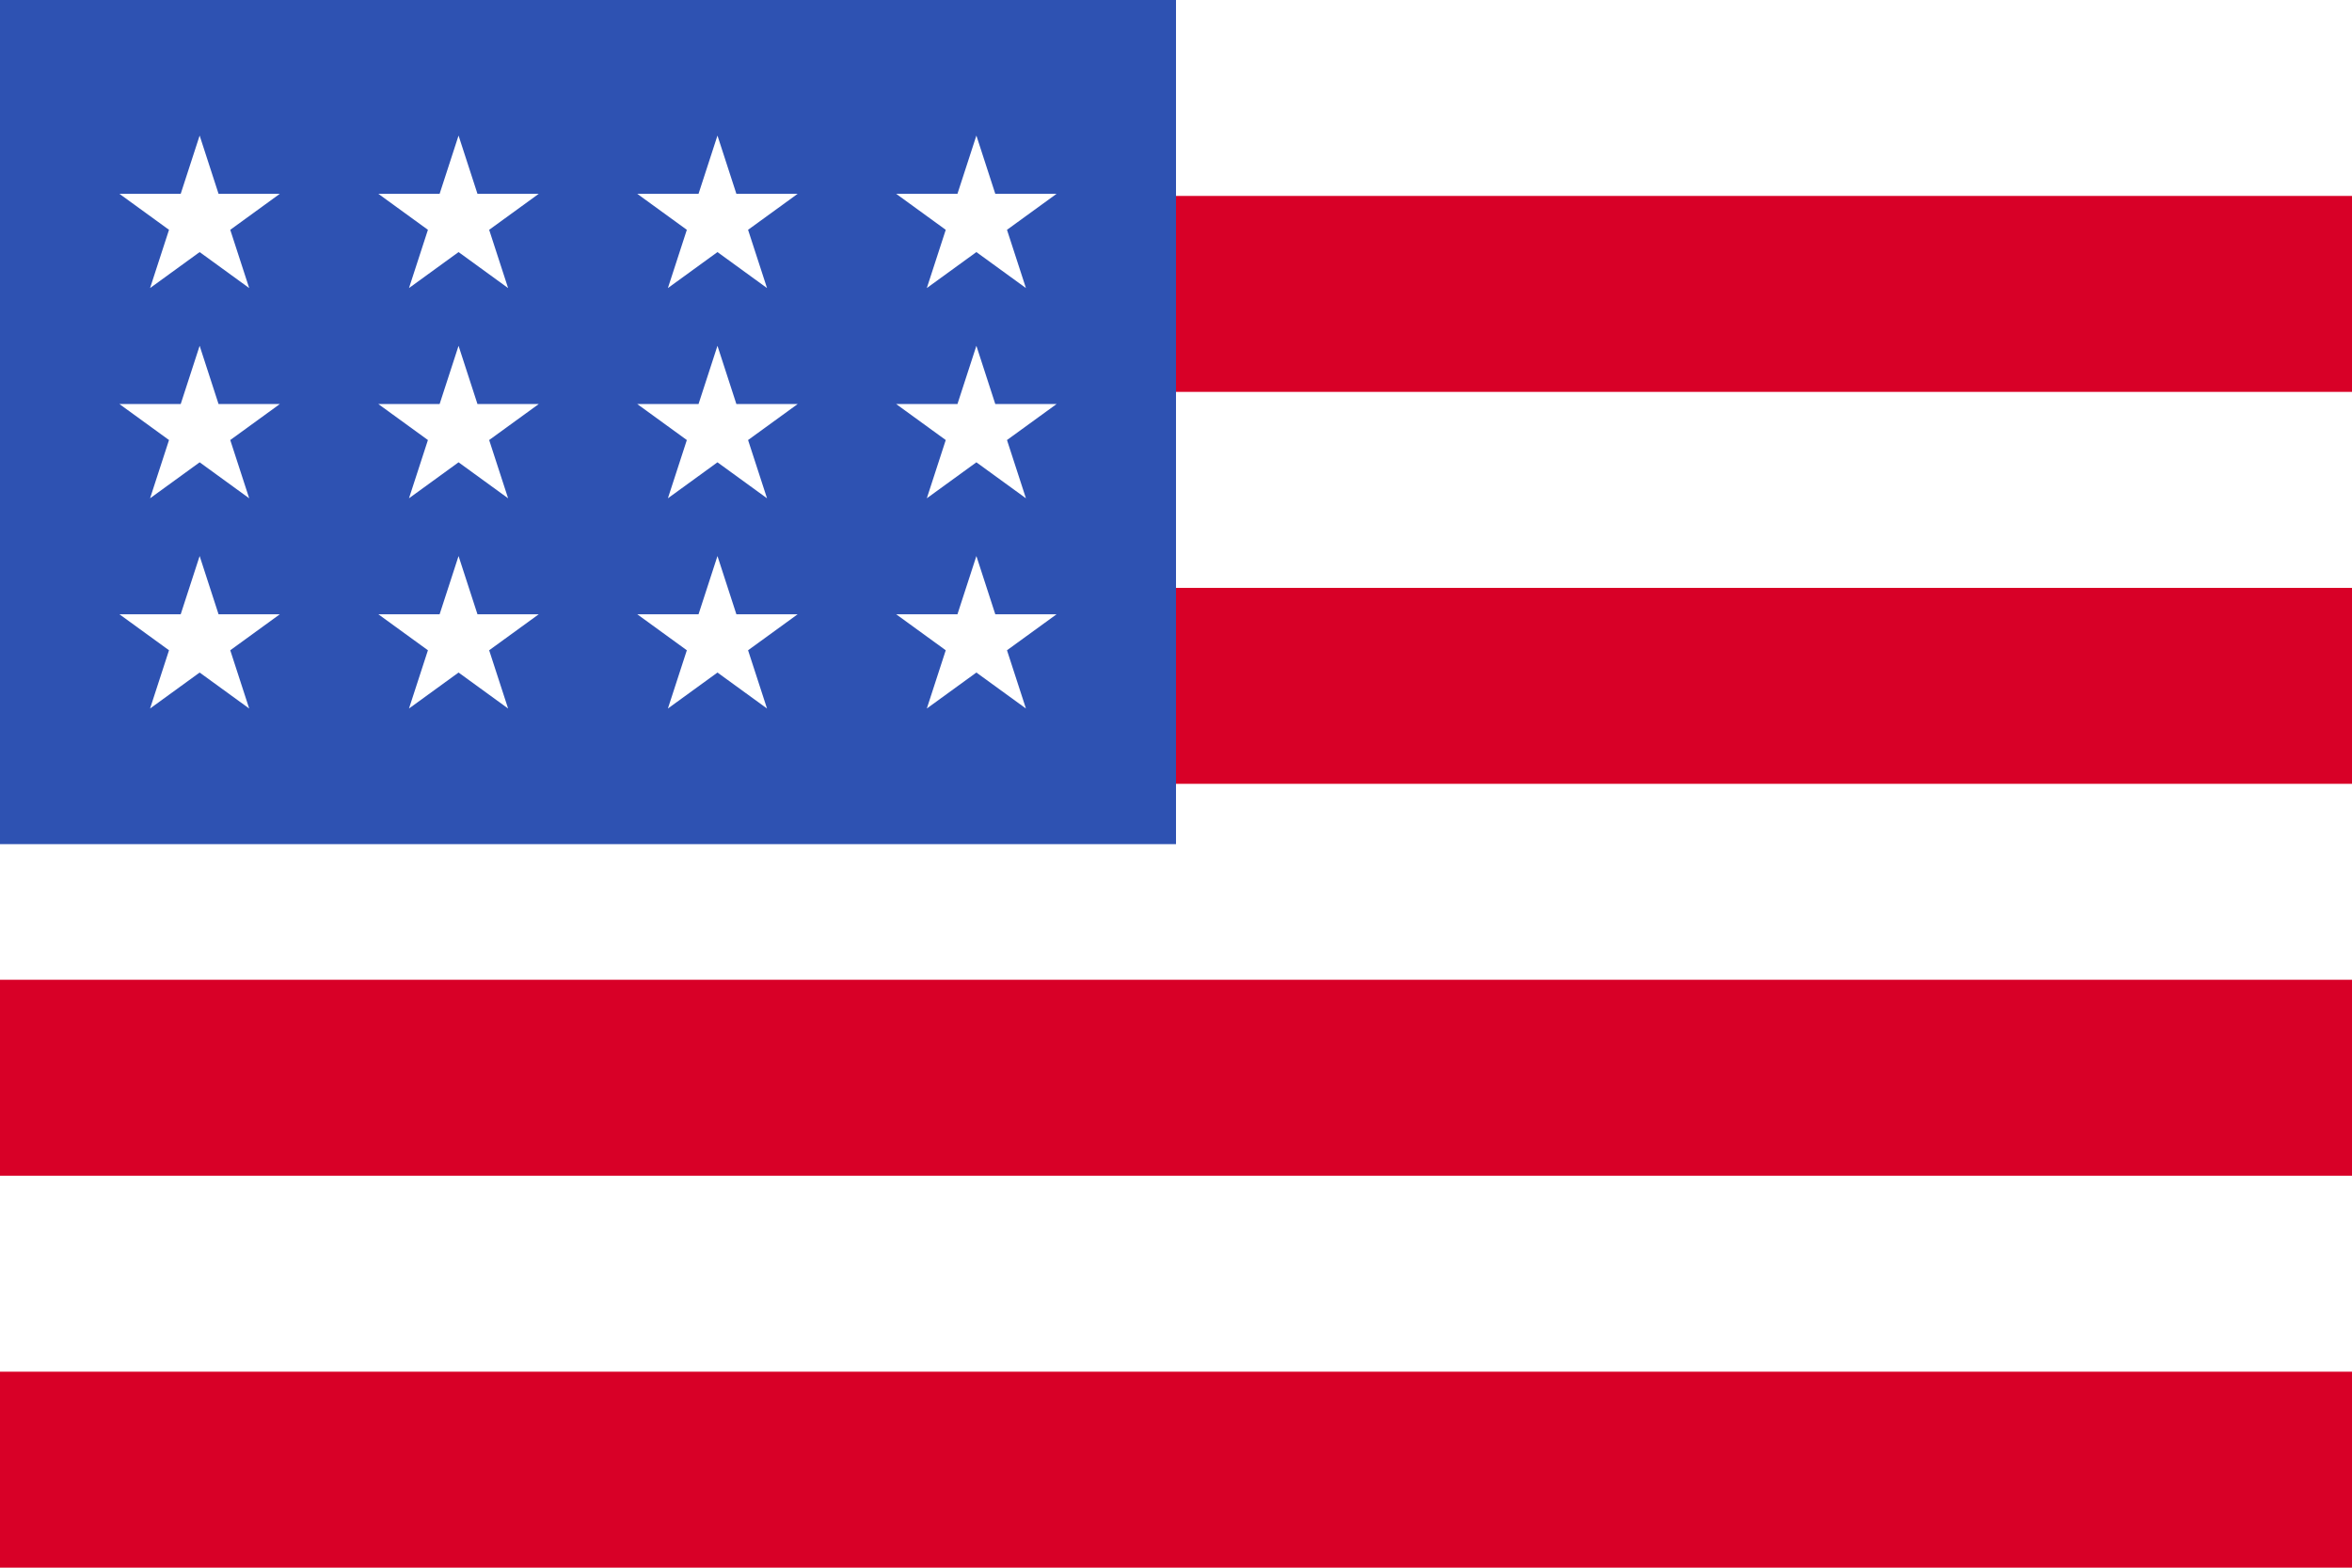
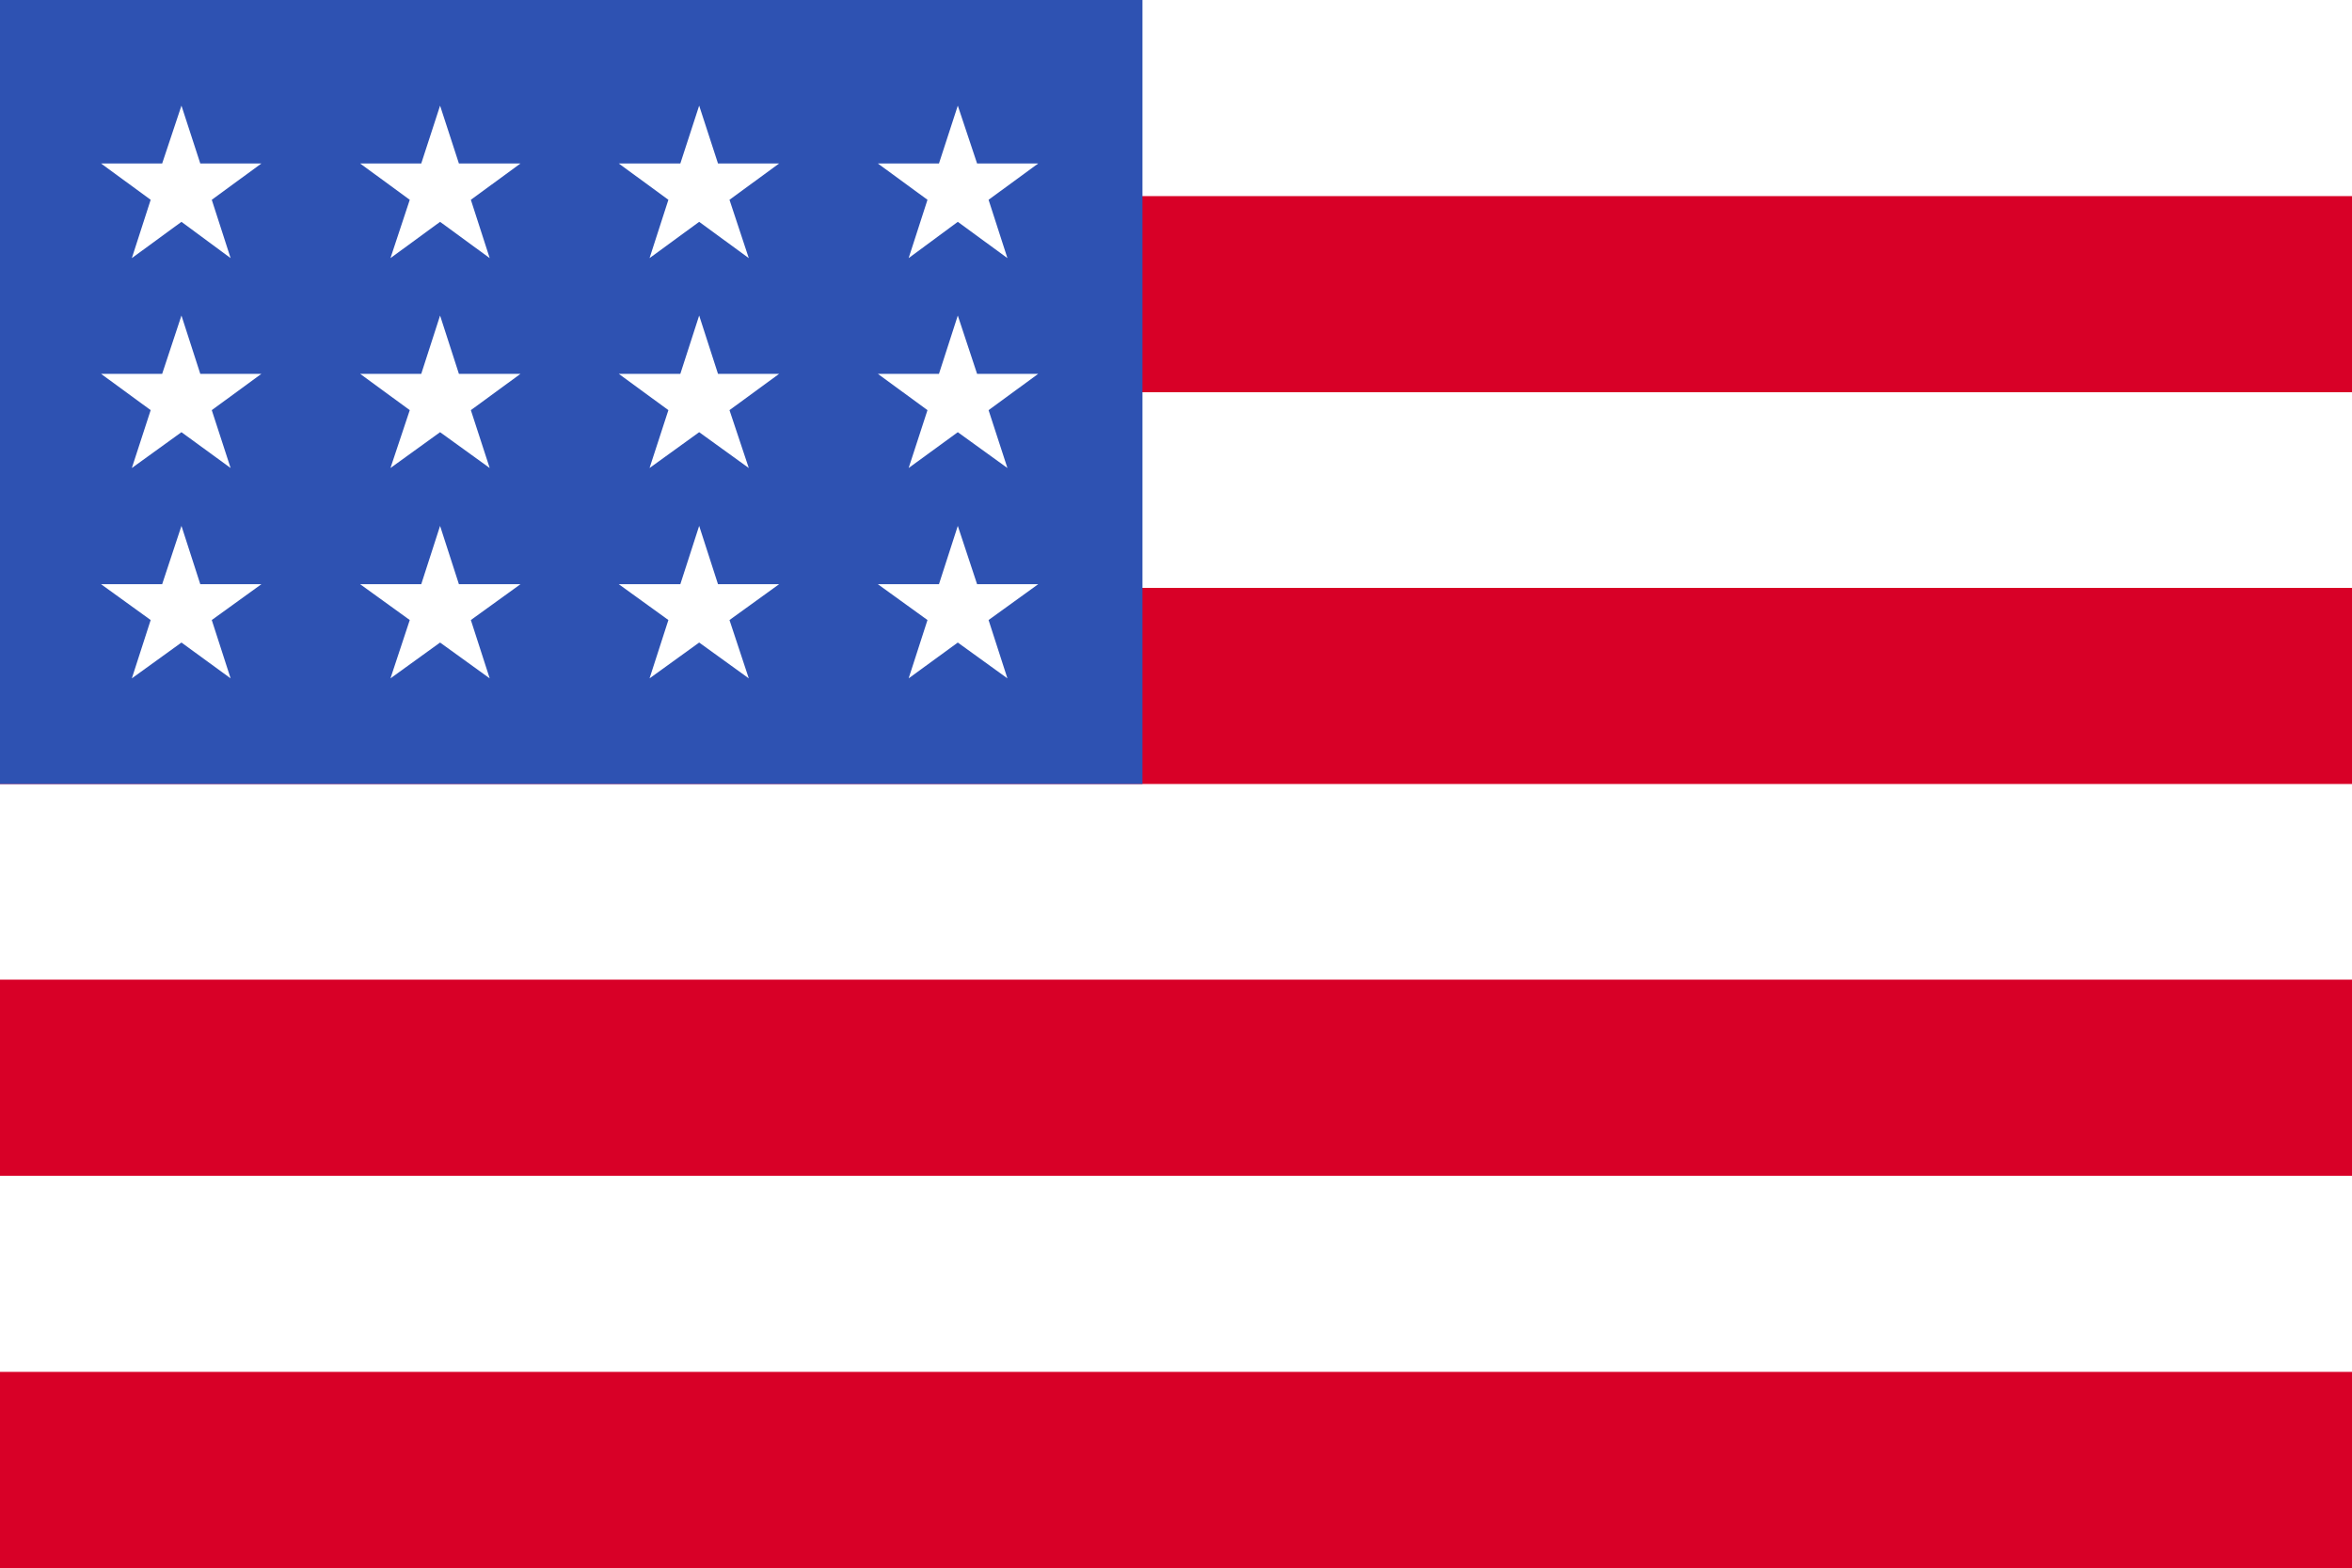
- <svg xmlns="http://www.w3.org/2000/svg" viewBox="0 85.333 512 341.333">
-   <rect y="85.331" fill="#FFFFFF" width="512" height="341.337" />
+ <svg xmlns="http://www.w3.org/2000/svg" version="1.1" viewBox="0 0 512 341.3">
+   <rect y="0" fill="#FFFFFF" width="512" height="341.3" />
  <g>
-     <rect y="127.994" fill="#D80027" width="512" height="42.663" />
-     <rect y="213.331" fill="#D80027" width="512" height="42.663" />
-     <rect y="298.657" fill="#D80027" width="512" height="42.663" />
-     <rect y="383.994" fill="#D80027" width="512" height="42.663" />
+     <rect y="42.7" fill="#D80027" width="512" height="42.7" />
+     <rect y="128" fill="#D80027" width="512" height="42.7" />
+     <rect y="213.3" fill="#D80027" width="512" height="42.7" />
+     <rect y="298.7" fill="#D80027" width="512" height="42.7" />
  </g>
-   <rect y="85.331" fill="#2E52B2" width="256" height="183.797" />
+   <rect y="0" fill="#2E52B2" width="248.7" height="170.7" />
  <g>
-     <polygon fill="#FFFFFF" points="99.822,160.624 95.699,173.308 82.363,173.308 93.154,181.143 89.031,193.826    99.822,185.991 110.606,193.826 106.484,181.143 117.275,173.308 103.938,173.308  " />
-     <polygon fill="#FFFFFF" points="103.938,219.08 99.822,206.397 95.699,219.08 82.363,219.08 93.154,226.916 89.031,239.599    99.822,231.763 110.606,239.599 106.484,226.916 117.275,219.08  " />
-     <polygon fill="#FFFFFF" points="47.577,219.08 43.46,206.397 39.337,219.08 26.001,219.08 36.792,226.916 32.669,239.599    43.46,231.763 54.245,239.599 50.123,226.916 60.912,219.08  " />
-     <polygon fill="#FFFFFF" points="43.46,160.624 39.337,173.308 26.001,173.308 36.792,181.143 32.669,193.826 43.46,185.991    54.245,193.826 50.123,181.143 60.912,173.308 47.577,173.308  " />
-     <polygon fill="#FFFFFF" points="99.822,114.85 95.699,127.535 82.363,127.535 93.154,135.371 89.031,148.054    99.822,140.218 110.606,148.054 106.484,135.371 117.275,127.535 103.938,127.535  " />
-     <polygon fill="#FFFFFF" points="43.46,114.85 39.337,127.535 26.001,127.535 36.792,135.371 32.669,148.054 43.46,140.218    54.245,148.054 50.123,135.371 60.912,127.535 47.577,127.535  " />
-     <polygon fill="#FFFFFF" points="156.183,160.624 152.061,173.308 138.725,173.308 149.515,181.143 145.394,193.826    156.183,185.991 166.969,193.826 162.846,181.143 173.637,173.308 160.301,173.308  " />
-     <polygon fill="#FFFFFF" points="160.301,219.08 156.183,206.397 152.061,219.08 138.725,219.08 149.515,226.916    145.394,239.599 156.183,231.763 166.969,239.599 162.846,226.916 173.637,219.08  " />
-     <polygon fill="#FFFFFF" points="216.663,219.08 212.546,206.397 208.423,219.08 195.088,219.08 205.877,226.916    201.755,239.599 212.546,231.763 223.331,239.599 219.208,226.916 229.999,219.08  " />
-     <polygon fill="#FFFFFF" points="212.546,160.624 208.423,173.308 195.088,173.308 205.877,181.143 201.755,193.826    212.546,185.991 223.331,193.826 219.208,181.143 229.999,173.308 216.663,173.308  " />
-     <polygon fill="#FFFFFF" points="156.183,114.85 152.061,127.535 138.725,127.535 149.515,135.371 145.394,148.054    156.183,140.218 166.969,148.054 162.846,135.371 173.637,127.535 160.301,127.535  " />
-     <polygon fill="#FFFFFF" points="212.546,114.85 208.423,127.535 195.088,127.535 205.877,135.371 201.755,148.054    212.546,140.218 223.331,148.054 219.208,135.371 229.999,127.535 216.663,127.535  " />
+     <polygon fill="#FFFFFF" points="95.8,68.7 91.7,81.4 78.4,81.4 89.2,89.3 85,101.9 95.8,94.1 106.6,101.9 102.5,89.3 113.3,81.4   99.9,81.4  " />
+     <polygon fill="#FFFFFF" points="99.9,127.2 95.8,114.5 91.7,127.2 78.4,127.2 89.2,135 85,147.7 95.8,139.9 106.6,147.7 102.5,135   113.3,127.2  " />
+     <polygon fill="#FFFFFF" points="43.6,127.2 39.5,114.5 35.3,127.2 22,127.2 32.8,135 28.7,147.7 39.5,139.9 50.2,147.7 46.1,135   56.9,127.2  " />
+     <polygon fill="#FFFFFF" points="39.5,68.7 35.3,81.4 22,81.4 32.8,89.3 28.7,101.9 39.5,94.1 50.2,101.9 46.1,89.3 56.9,81.4   43.6,81.4  " />
+     <polygon fill="#FFFFFF" points="95.8,23 91.7,35.6 78.4,35.6 89.2,43.5 85,56.2 95.8,48.3 106.6,56.2 102.5,43.5 113.3,35.6   99.9,35.6  " />
+     <polygon fill="#FFFFFF" points="39.5,23 35.3,35.6 22,35.6 32.8,43.5 28.7,56.2 39.5,48.3 50.2,56.2 46.1,43.5 56.9,35.6 43.6,35.6   " />
+     <polygon fill="#FFFFFF" points="152.2,68.7 148.1,81.4 134.7,81.4 145.5,89.3 141.4,101.9 152.2,94.1 163,101.9 158.8,89.3   169.6,81.4 156.3,81.4  " />
+     <polygon fill="#FFFFFF" points="156.3,127.2 152.2,114.5 148.1,127.2 134.7,127.2 145.5,135 141.4,147.7 152.2,139.9 163,147.7   158.8,135 169.6,127.2  " />
+     <polygon fill="#FFFFFF" points="212.7,127.2 208.5,114.5 204.4,127.2 191.1,127.2 201.9,135 197.8,147.7 208.5,139.9 219.3,147.7   215.2,135 226,127.2  " />
+     <polygon fill="#FFFFFF" points="208.5,68.7 204.4,81.4 191.1,81.4 201.9,89.3 197.8,101.9 208.5,94.1 219.3,101.9 215.2,89.3   226,81.4 212.7,81.4  " />
+     <polygon fill="#FFFFFF" points="152.2,23 148.1,35.6 134.7,35.6 145.5,43.5 141.4,56.2 152.2,48.3 163,56.2 158.8,43.5 169.6,35.6   156.3,35.6  " />
+     <polygon fill="#FFFFFF" points="208.5,23 204.4,35.6 191.1,35.6 201.9,43.5 197.8,56.2 208.5,48.3 219.3,56.2 215.2,43.5 226,35.6   212.7,35.6  " />
  </g>
</svg>
